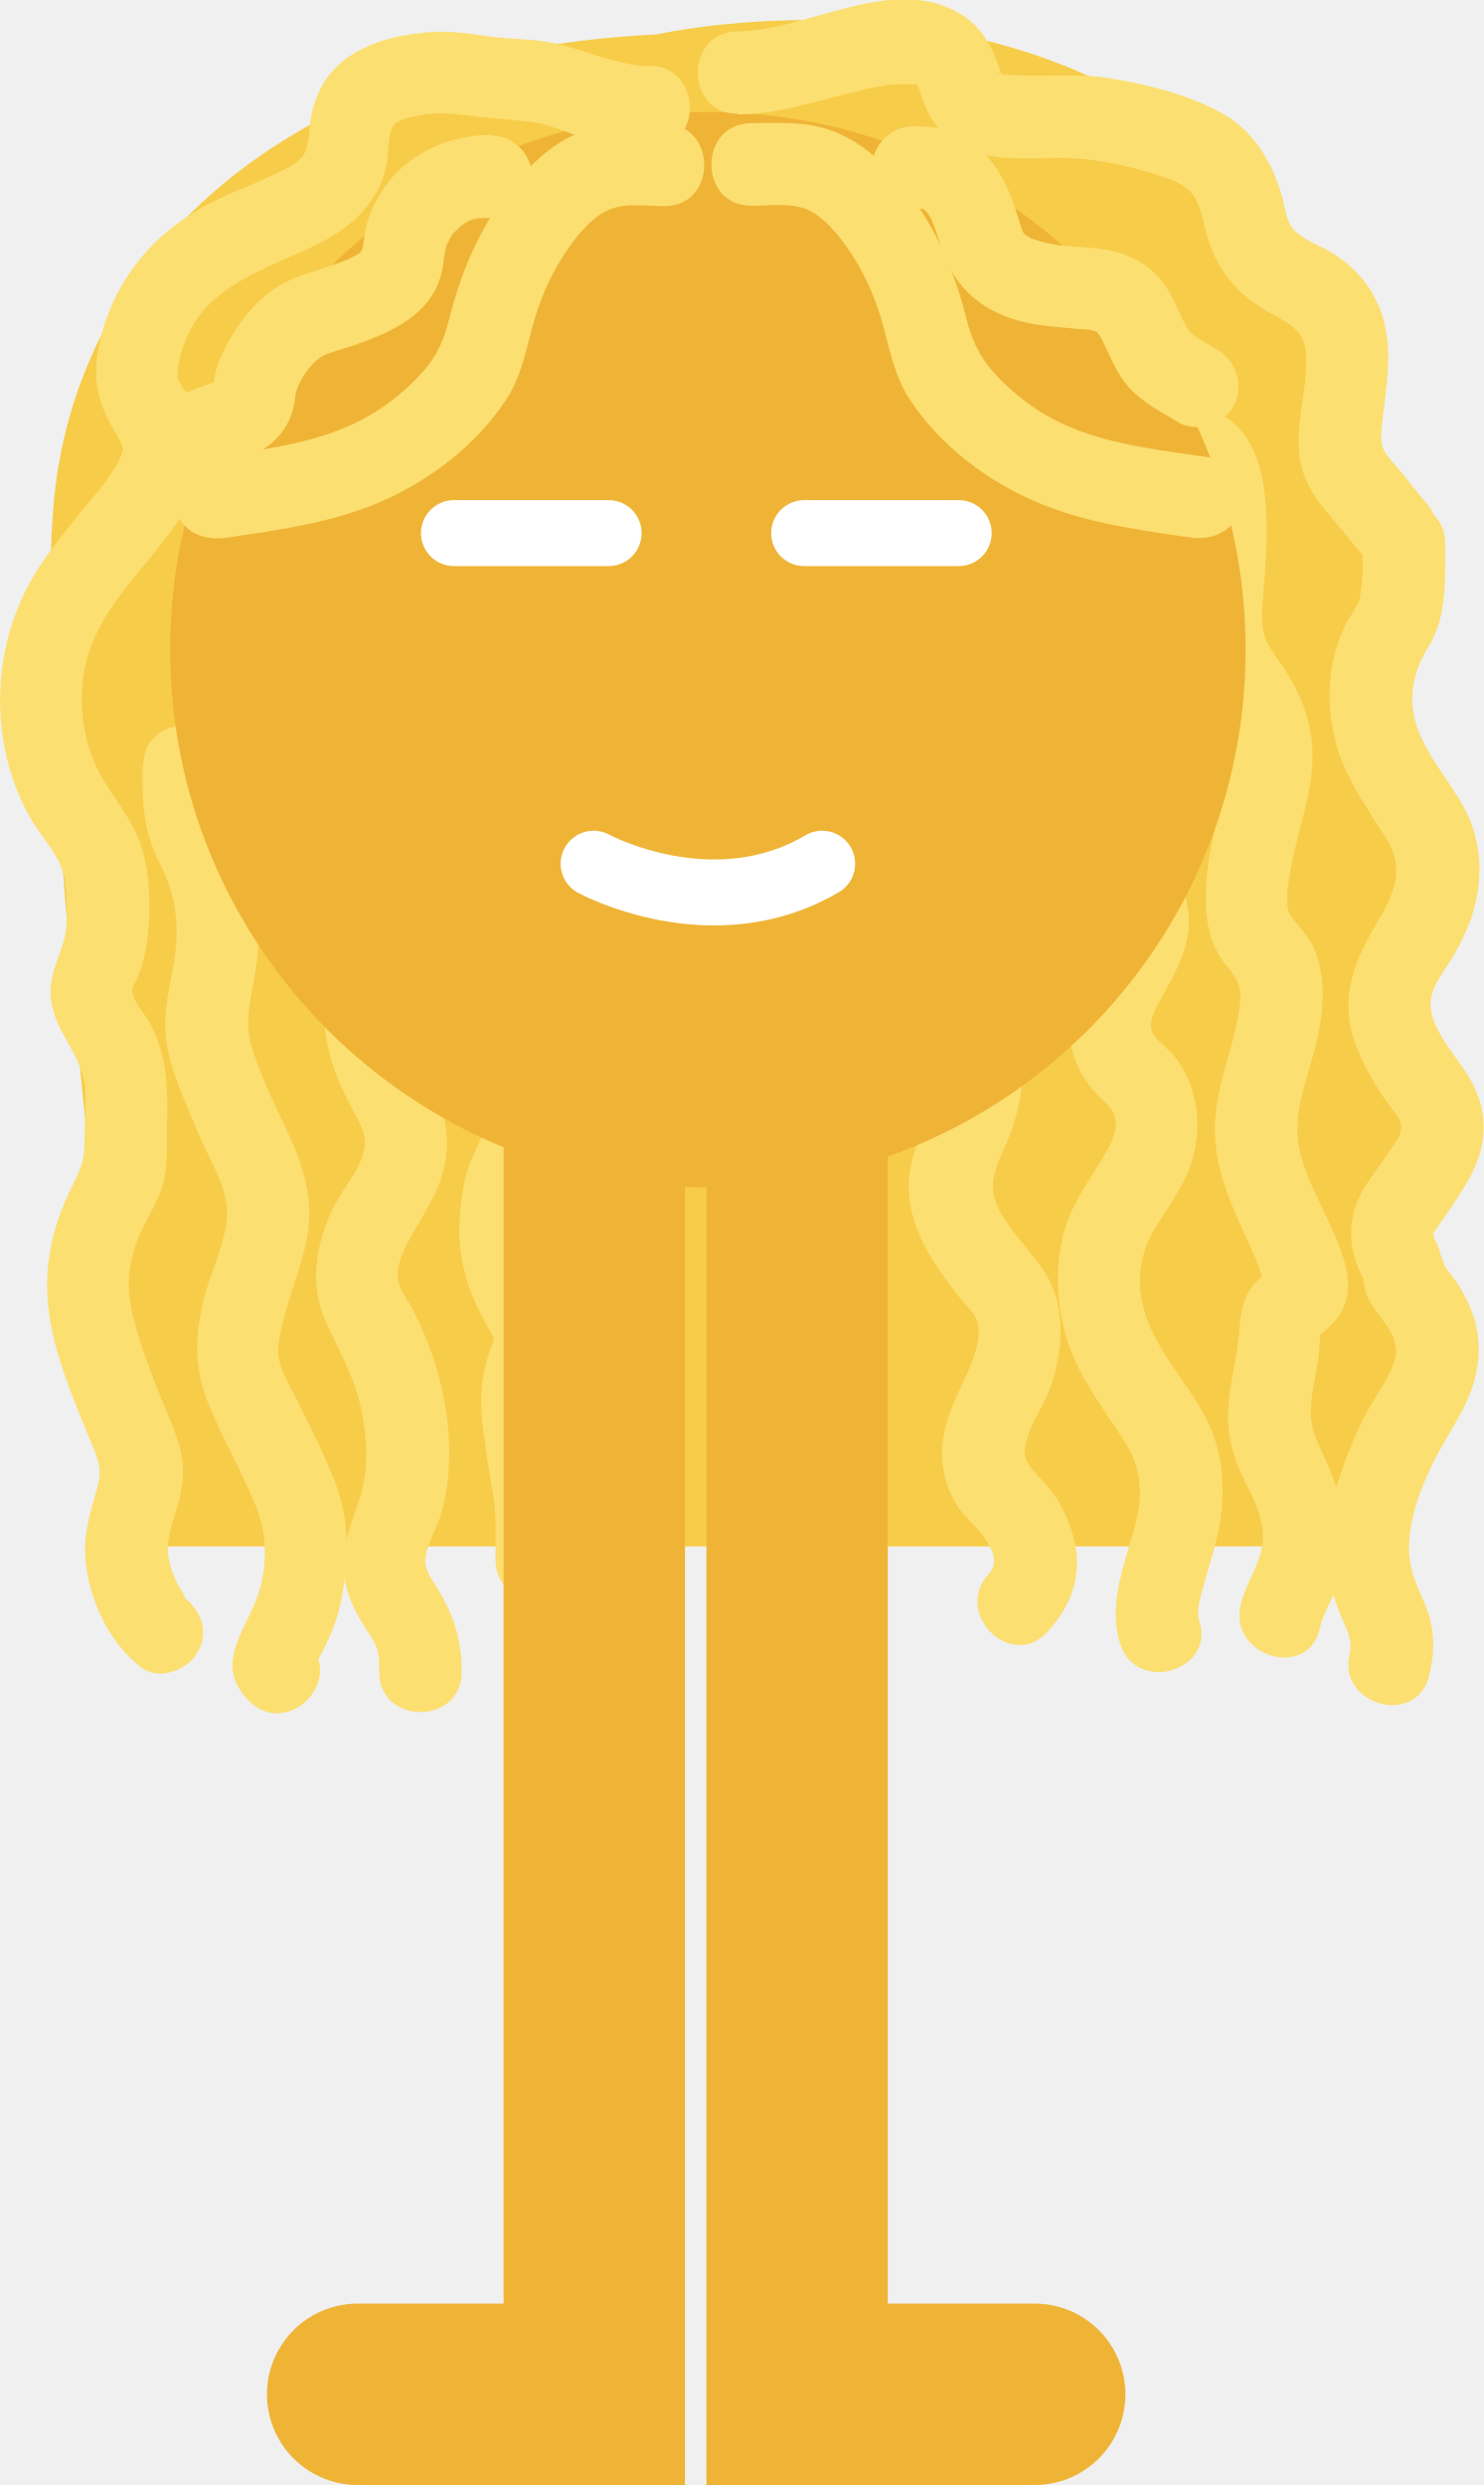
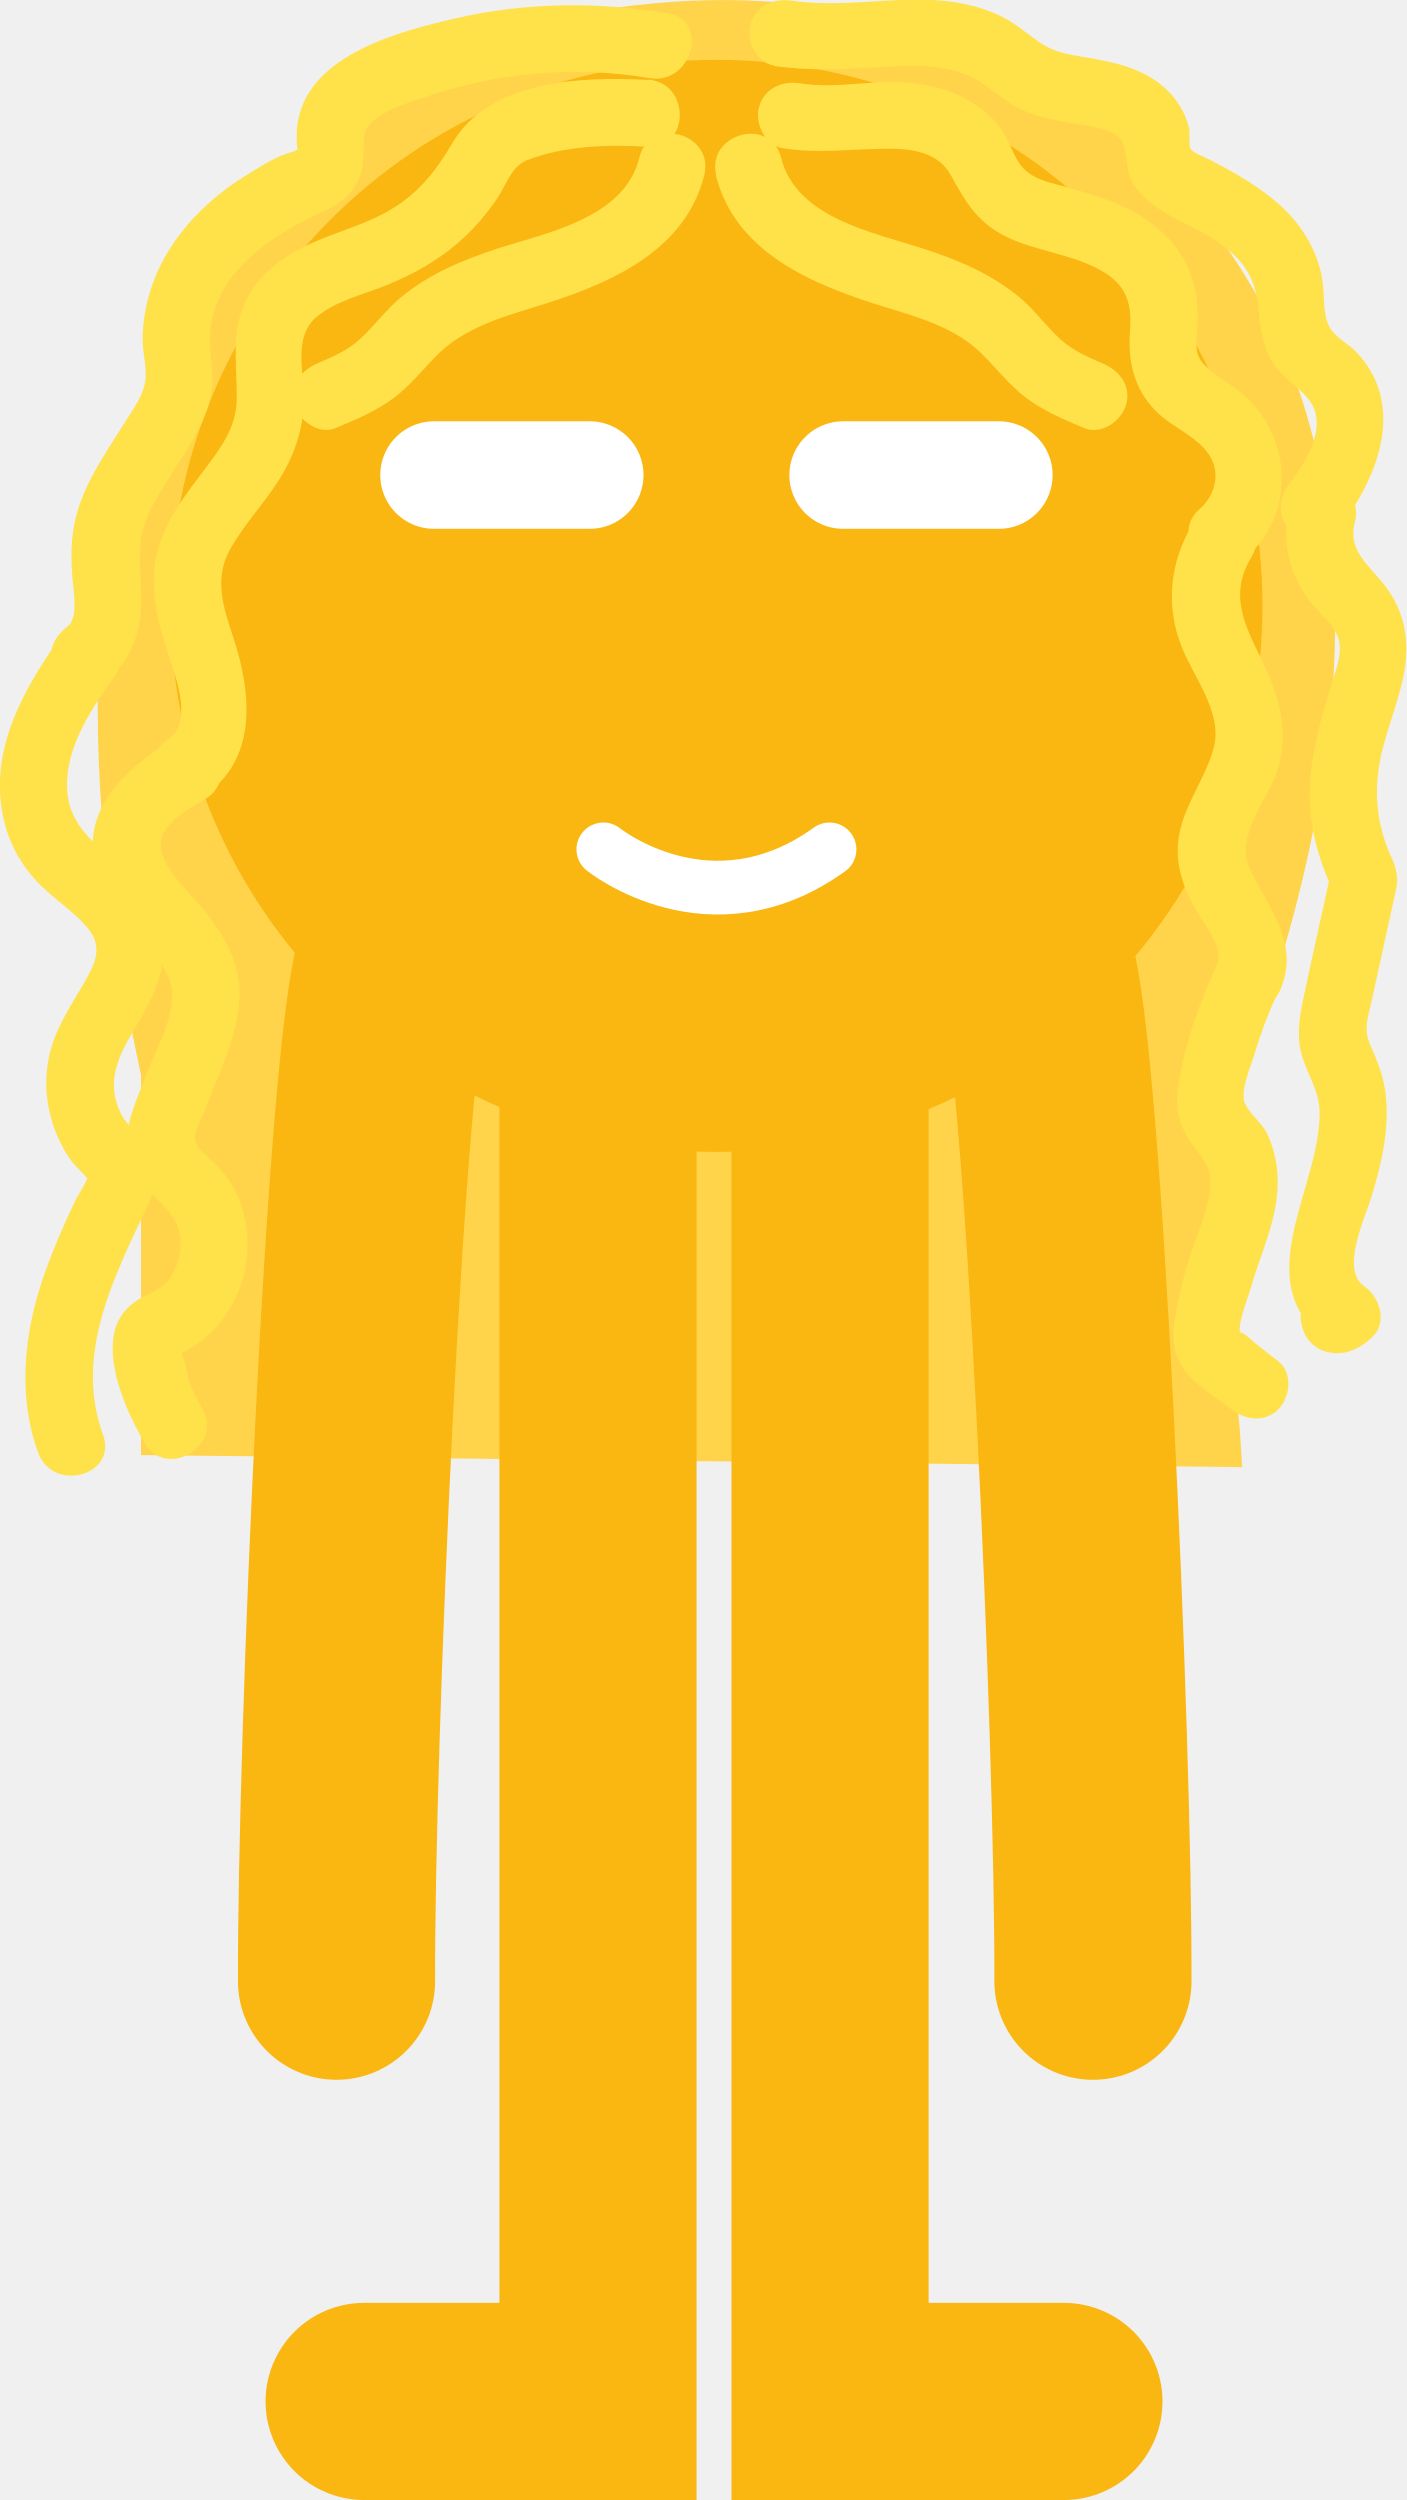
- <svg xmlns="http://www.w3.org/2000/svg" id="Livello_2" data-name="Livello 2" viewBox="0 0 89.97 150.7">
+ <svg xmlns="http://www.w3.org/2000/svg" id="Livello_2" data-name="Livello 2" viewBox="0 0 78.48 139.51">
  <defs>
    <style>
      .cls-1 {
-         fill: #fcdf71;
+         stroke: #fab611;
+         stroke-width: 11px;
      }

-       .cls-2 {
-         stroke: #fff;
-         stroke-width: 4px;
+       .cls-1, .cls-2, .cls-3 {
+         fill: none;
      }

-       .cls-2, .cls-3 {
-         fill: none;
+       .cls-1, .cls-2, .cls-3, .cls-4 {
        stroke-linecap: round;
        stroke-miterlimit: 10;
      }

-       .cls-4 {
-         fill: #f7cc48;
+       .cls-5 {
+         fill: #ffe14a;
+       }
+ 
+       .cls-6 {
+         fill: #fab611;
+       }
+ 
+       .cls-2 {
+         stroke-width: 3px;
+       }
+ 
+       .cls-2, .cls-3 {
+         stroke: #fff;
      }

      .cls-3 {
-         stroke: #efb436;
-         stroke-width: 11px;
+         stroke-width: 6px;
      }

-       .cls-5 {
-         fill: #efb436;
+       .cls-4 {
+         fill: #ffd44a;
+         stroke: #ffd44a;
+         stroke-width: 2px;
      }
    </style>
  </defs>
  <g id="Livello_1-2" data-name="Livello 1">
-     <path class="cls-4" d="M39.82,2.09s42.46-9.72,45.38,35.64-2.76,56.05-2.76,56.05H8.16S1.94,46.93,3.23,30.83,18.41,3.07,39.82,2.09Z" />
-     <path class="cls-1" d="M72.33,29.69l-.6-.15c-.4-.46-.51-.56-.34-.3-.03.04.03.01.07.12.15.38.23.81.29,1.21-.06-.38.03.38.04.51.05.78.04,1.57,0,2.35-.13,2.73-.62,5.45.7,7.98.46.88,1.1,1.65,1.6,2.51s.59,1.81.46,2.8c-.15,1.19-.61,2.37-.87,3.54-.33,1.47-.59,3.01-.55,4.51s.36,2.75,1.34,3.91c.71.84.86,1.39.69,2.53-.39,2.58-1.57,4.9-1.48,7.57.1,2.87,1.48,5.22,2.57,7.79.11.25.4,1.3.52,1.32-.15-.02.39-.77.21-.79-.01,0-.63.46-.76.6-1.1,1.13-.95,2.39-1.15,3.81s-.6,2.97-.59,4.48.45,2.73,1.11,4.03c.54,1.07,1.11,2.29.98,3.52-.15,1.4-1.05,2.5-1.34,3.85-.66,3.14,4.16,4.48,4.82,1.33.16-.77.61-1.44.89-2.18.33-.86.5-1.76.59-2.67.18-1.78-.34-3.47-1.03-5.09-.6-1.39-1.14-2.2-.98-3.74.09-.81.27-1.61.4-2.42.1-.64.12-1.86.27-2.24l-.64,1.1c.55-.68,1.31-1.07,1.77-1.87.62-1.08.49-2.29.12-3.42-.7-2.14-2.01-4.06-2.58-6.24-.51-1.95.18-3.85.71-5.72.62-2.19,1.02-4.55.12-6.72-.3-.73-1.38-1.79-1.51-2.15-.29-.79,0-2.08.14-2.88.4-2.17,1.24-4.26,1.28-6.49.03-2.12-.69-3.93-1.86-5.65-.42-.62-.96-1.26-1.11-2-.2-.96-.02-2.08.05-3.05.25-3.7.72-10.1-4.34-10.62-1.34-.14-2.5,1.25-2.5,2.5,0,1.47,1.15,2.36,2.5,2.5h0Z" />
-     <path class="cls-1" d="M67.69,55.76c-1.11,0-.64-.84-.67-.16-.02.5.19.45-.03,1-.42,1.01-1.16,1.87-1.58,2.9-.91,2.23-.74,4.74.88,6.61.54.62,1.29,1.02,1.37,1.91.06.68-.26,1.31-.59,1.87-.99,1.72-2.21,3.23-2.65,5.23s-.32,4.28.35,6.3c.76,2.27,2.14,3.99,3.41,5.96,1.06,1.65,1.16,3.27.65,5.15-.62,2.31-1.64,4.72-.91,7.12.93,3.07,5.76,1.76,4.82-1.33-.22-.73.07-1.45.26-2.18.23-.9.54-1.79.76-2.69.47-1.89.54-3.88.03-5.78-.92-3.4-4.14-5.61-4.61-9.2-.2-1.58.19-2.93,1.03-4.25s1.86-2.72,2.22-4.34c.45-2,.1-4.16-1.17-5.78-.38-.48-1.01-.88-1.32-1.39-.35-.57.03-1.32.31-1.84,1.1-2.08,2.3-3.81,1.68-6.3-.53-2.12-1.93-3.8-4.25-3.81-3.22,0-3.22,4.99,0,5h0Z" />
-     <path class="cls-1" d="M57.75,64.37c.81.04.56-.35-.77-1.15l.02.34c-.03.33.03.69.03,1.03,0,.72-.09,1.37-.3,2.06-.53,1.71-1.52,3.07-1.61,4.93s.59,3.52,1.57,5.04c.5.77,1.05,1.52,1.64,2.23.32.39.79.78.93,1.28.31,1.11-.3,2.51-.76,3.49-.72,1.53-1.46,3.11-1.36,4.85.05.96.33,1.89.83,2.72.46.74,1.15,1.29,1.66,1.98.56.77.97,1.59.33,2.28-2.18,2.36,1.34,5.9,3.54,3.54,1.46-1.58,2.16-3.45,1.65-5.59-.22-.93-.63-1.86-1.15-2.66-.48-.74-1.27-1.33-1.7-2.07-.63-1.08.85-3.13,1.25-4.14.72-1.82,1.05-4.02.48-5.93s-2.24-3.21-3.24-4.87c-1.12-1.87-.38-2.88.38-4.72,1.38-3.35,1.8-9.93-3.41-9.64-3.2.18-3.22,5.18,0,5h0Z" />
-     <path class="cls-1" d="M8.65,46.41c-.03,2.17.01,3.91,1.02,5.9.8,1.58,1.12,3.03,1.02,4.82-.11,1.95-.86,3.78-.64,5.76s1.17,3.85,1.94,5.76c.65,1.61,1.93,3.43,1.77,5.23s-1.13,3.53-1.5,5.32c-.49,2.32-.41,4.18.56,6.37.85,1.94,1.88,3.79,2.69,5.75.72,1.73.74,3.88.05,5.64-.85,2.2-2.57,4.11-.43,6.22,2.29,2.26,5.83-1.27,3.54-3.54l.02.05.34,1.26c0,.24-.21.43.03.17.16-.17.24-.47.35-.68.18-.34.35-.67.5-1.02.42-.93.72-1.86.88-2.87.3-1.95.39-4.02-.22-5.93s-1.67-3.91-2.58-5.77c-.37-.76-.9-1.58-1.07-2.43-.15-.73.08-1.57.25-2.29.44-1.87,1.27-3.6,1.52-5.51.28-2.16-.36-4.06-1.26-5.99-.76-1.62-1.58-3.29-2.12-4.99-.59-1.84.03-3.47.27-5.32.27-2.12.19-4.4-.58-6.42-.34-.88-.91-1.69-1.21-2.57s-.12-1.97-.11-2.93c.04-3.22-4.96-3.22-5,0h0Z" />
-     <path class="cls-1" d="M19.78,58.55c-.32,2.18-.22,4.33.54,6.42.34.93.78,1.81,1.25,2.68.29.55.59,1.06.56,1.7-.06,1.43-1.4,2.74-1.98,4.01-.99,2.17-1.41,4.48-.42,6.72.82,1.85,1.78,3.42,2.19,5.43.38,1.89.46,3.76-.19,5.6-.74,2.06-1.33,3.74-.48,5.9.34.87.84,1.6,1.33,2.38.43.67.42,1.23.42,2.02,0,3.22,4.99,3.22,5,0,0-2.1-.53-3.59-1.63-5.34-.35-.55-.68-1.04-.55-1.71.17-.95.74-1.81.99-2.74,1.04-3.97.12-8.57-1.76-12.16-.34-.66-.96-1.4-.94-2.17.02-.73.42-1.59.77-2.21.84-1.52,1.84-2.91,2.13-4.66.34-2.08-.33-3.8-1.29-5.6-.8-1.49-1.36-3.22-1.12-4.94.19-1.33-.33-2.69-1.75-3.08-1.17-.32-2.88.4-3.08,1.75h0Z" />
-     <path class="cls-1" d="M35.07,94.56c0-1.26.06-2.51-.1-3.76s-.44-2.57-.62-3.86c-.14-1-.29-2.03-.01-3.01.35-1.22.78-2.32.55-3.62-.35-1.99-1.99-3.35-2.02-5.44-.01-.97.03-2.04.45-2.93.51-1.09,1.01-2,1.21-3.21.22-1.33-.35-2.69-1.75-3.08-1.2-.33-2.85.41-3.08,1.75-.19,1.17-.75,2-1.18,3.09s-.58,2.39-.65,3.59c-.13,2.54.67,4.69,1.96,6.82.08.13.14.27.18.41-.09-.38.02-.29-.11.06-.17.45-.33.93-.45,1.4-.34,1.26-.32,2.56-.16,3.85s.38,2.65.61,3.97.15,2.65.15,3.98c-.02,3.22,4.98,3.22,5,0h0Z" />
+     <path class="cls-4" d="M8.87,59.89C.04,19.53,16.56,1.46,39.69,1.01c19.02-.37,44.69,15.08,28.9,58.05-2.49,6.76-.6,17.08-.33,21.8l-59.39-.65v-20.31Z" />
    <g>
-       <circle class="cls-5" cx="42.93" cy="39.4" r="32.61" />
-       <polyline class="cls-3" points="36.04 57.63 36.04 145.2 21.69 145.2" />
-       <polyline class="cls-3" points="48.34 57.63 48.34 145.2 62.75 145.2" />
+       <circle class="cls-6" cx="39.98" cy="33.81" r="30.47" />
+       <polyline class="cls-1" points="46.32 60.49 46.32 134.01 59.37 134.01" />
+       <polyline class="cls-1" points="33.37 60.49 33.37 134.01 20.32 134.01" />
+       <path class="cls-1" d="M57.78,53.74c1.59,4.86,3.25,43.51,3.21,56.82" />
+       <path class="cls-1" d="M21.99,53.74c-1.59,4.86-3.25,43.51-3.21,56.82" />
+       <line class="cls-3" x1="47.05" y1="26.51" x2="55.74" y2="26.51" />
+       <line class="cls-3" x1="24.22" y1="26.51" x2="32.91" y2="26.51" />
    </g>
-     <g>
-       <line class="cls-2" x1="48.77" y1="32.33" x2="58.14" y2="32.33" />
-       <line class="cls-2" x1="27.53" y1="32.33" x2="36.91" y2="32.33" />
-     </g>
-     <path class="cls-1" d="M39.42,4.02c-2.4-.06-4.48-1.33-6.85-1.57-1.02-.1-2.03-.11-3.05-.26-1.1-.17-2.2-.32-3.31-.25-2.09.14-4.39.67-5.91,2.22-.74.76-1.2,1.76-1.41,2.79-.16.75-.09,1.77-.47,2.44-.29.49-1.01.8-1.53,1.06-1.11.56-2.27.99-3.39,1.5-1.91.88-3.68,2.12-5.01,3.76s-2.27,3.66-2.58,5.83.35,3.48,1.39,5.24c.14.23.2.66.21.32,0,0-.15.53-.24.71-.46.99-1.23,1.86-1.92,2.7-1.41,1.74-2.93,3.48-3.9,5.52-2.01,4.22-1.95,9.37.34,13.49.5.9,1.2,1.68,1.7,2.57.46.82.53,1.69.55,2.62s.03,1.81-.27,2.68c-.41,1.18-.84,2.07-.66,3.35.27,1.92,1.91,3.32,2.05,5.22.08,1.08-.04,2.17-.04,3.25s-.15,1.54-.66,2.55c-1.32,2.61-1.89,5.14-1.46,8.06.37,2.49,1.44,5,2.38,7.32.47,1.16.88,1.81.53,3.05s-.78,2.52-.75,3.87c.06,2.61,1.33,5.47,3.4,7.06,1.07.82,2.8.17,3.42-.9.75-1.29.18-2.6-.9-3.42.37.29-.2-.49-.29-.68-.16-.35-.31-.7-.43-1.07-.31-1-.18-1.78.12-2.77s.61-1.95.62-2.97c.02-1.28-.42-2.33-.9-3.48-.8-1.93-1.63-4-2.14-6.03s-.22-3.72.7-5.52c.47-.92,1.01-1.85,1.22-2.87.22-1.11.11-2.27.15-3.4.07-2.13-.03-4.15-1.09-6.05-.28-.5-1.02-1.31-1.03-1.91,0-.23.23-.54.32-.75.23-.54.4-1.06.5-1.65.33-2,.36-4.35-.25-6.3s-2.17-3.39-2.93-5.29c-.69-1.73-.88-3.77-.5-5.59.87-4.07,4.41-6.47,6.32-9.98,1.08-1.97,1.35-4,.27-6.02-.3-.56-.85-1.1-1.03-1.71.1.35.05-.21.07-.35.05-.45.17-.91.31-1.34,1.2-3.79,5.14-4.74,8.31-6.33,1.96-.99,3.61-2.53,4.05-4.77.12-.62.03-1.9.46-2.41.32-.38,1.31-.52,1.76-.6.82-.14,1.69-.09,2.52.02,1.32.18,2.63.26,3.94.4,1.07.12,2.09.6,3.11.93,1.35.44,2.76.64,4.18.67,3.22.08,3.22-4.92,0-5h0Z" />
-     <path class="cls-1" d="M44.72,6.94c2.37,0,4.58-.75,6.86-1.31.77-.19,1.57-.38,2.36-.49.51-.07,1.28,0,1.58-.05.08-.01.44.35.14.03-.27-.29,0,.02.05.19.1.34.22.67.35.99.43,1.09,1.07,1.98,2.12,2.54,1.76.94,3.9.77,5.83.74,2.19-.04,4.25.41,6.34,1.08.69.22,1.51.51,1.96,1.11.5.66.64,1.58.84,2.35.58,2.15,1.75,3.64,3.68,4.75,1.36.78,2.32,1.1,2.38,2.74.08,2.17-.76,4.3-.33,6.47.24,1.21.91,2.18,1.69,3.1s1.56,1.9,2.36,2.83c.88,1.02,2.63.91,3.54,0,1.01-1.01.89-2.51,0-3.54-.68-.78-1.28-1.63-1.97-2.4-.63-.7-.81-1.03-.72-2,.18-1.97.6-3.81.31-5.8-.31-2.09-1.46-3.79-3.25-4.9-.71-.44-1.59-.74-2.22-1.28s-.66-1.46-.88-2.21c-.63-2.16-1.78-4.05-3.82-5.12s-4.48-1.68-6.74-2.03c-2.05-.32-4.56,0-6.36-.23-.39-.05-.11,0-.11,0-.59-.04-.02-.2.07.15-.08-.33-.23-.68-.35-1-.43-1.12-1.07-2.11-2.11-2.76-4.14-2.58-9.29.99-13.58,1.01-3.22.01-3.22,5.01,0,5h0Z" />
-     <path class="cls-1" d="M82.64,32.94c0,1.05.03,2.06-.14,3.09-.13.75-.13.88-.02.4-.14.19-.26.39-.37.6-.22.36-.45.72-.63,1.11-1.01,2.14-1.07,4.7-.45,6.97.58,2.11,1.9,3.92,3.04,5.74,1.07,1.7.58,3.22-.42,4.86-1.27,2.1-2.3,4.25-1.7,6.77.24,1.01.72,2,1.23,2.89.27.48.57.94.88,1.4.26.39.81.95.9,1.41.13.64-.43,1.21-.83,1.82-.54.83-1.22,1.64-1.66,2.52-.94,1.87-.58,4.09.68,5.7.83,1.06,2.66.87,3.54,0,1.05-1.05.84-2.47,0-3.54.57.72.15.24.26-.09-.15.45.22-.17.29-.27.55-.77,1.08-1.56,1.58-2.36,1.38-2.23,1.61-4.36.25-6.67-.78-1.32-2.56-3.08-2.28-4.76.14-.84.76-1.59,1.19-2.29.56-.93,1.05-1.9,1.36-2.94.63-2.11.5-4.37-.55-6.31-.87-1.62-2.18-3.05-2.81-4.79s-.34-3.4.66-5c1.13-1.81,1-4.19,1-6.25,0-3.22-5-3.22-5,0h0Z" />
-     <path class="cls-1" d="M82.73,78c.3,1.68,2.4,2.72,1.84,4.53-.26.83-.78,1.58-1.22,2.32-.63,1.05-1.14,2.12-1.59,3.26-.83,2.11-1.45,4.34-1.25,6.62.1,1.12.34,2.13.77,3.16.34.83.78,1.53.57,2.4-.76,3.13,4.06,4.46,4.82,1.33.3-1.21.36-2.42,0-3.62-.31-1.01-.88-1.94-1.1-2.98-.43-2.04.4-4.35,1.27-6.16.96-2.01,2.44-3.75,2.76-6.02.19-1.3.02-2.54-.52-3.74-.22-.49-.47-.94-.77-1.38-.18-.26-.73-.95-.75-1.05-.24-1.33-1.86-2.08-3.08-1.75-1.4.39-1.98,1.74-1.75,3.08h0Z" />
-     <path class="cls-1" d="M40.29,7.48c-1.49,0-3.05-.1-4.5.33-1.63.48-2.95,1.53-4.09,2.77-2.27,2.47-3.63,5.48-4.44,8.7-.39,1.57-.89,2.57-2.04,3.72s-2.35,2.03-3.79,2.71c-2.8,1.31-6.02,1.62-9.04,2.07-1.34.2-2.07,1.89-1.75,3.08.39,1.43,1.73,1.94,3.08,1.75,3.09-.46,6.19-.87,9.1-2.07,3.13-1.3,6.09-3.52,7.94-6.41.87-1.36,1.15-2.95,1.57-4.47.4-1.42.95-2.75,1.74-4,.65-1.03,1.57-2.29,2.68-2.86,1.04-.53,2.41-.31,3.54-.3,3.22.02,3.22-4.98,0-5h0Z" />
-     <path class="cls-1" d="M45.57,12.48c1.13,0,2.5-.23,3.54.3,1.11.57,2.03,1.83,2.68,2.86.75,1.19,1.29,2.45,1.68,3.8.46,1.58.73,3.25,1.63,4.67,1.85,2.89,4.81,5.11,7.94,6.41,2.91,1.21,6.01,1.62,9.1,2.07,1.33.2,2.69-.33,3.08-1.75.32-1.18-.4-2.88-1.75-3.08-2.96-.44-6.09-.75-8.86-1.98-1.44-.64-2.7-1.54-3.83-2.65-1.22-1.2-1.77-2.22-2.19-3.87-.8-3.17-2.12-6.11-4.32-8.56-1.13-1.26-2.43-2.31-4.05-2.85-1.49-.5-3.11-.39-4.66-.38-3.22.02-3.22,5.02,0,5h0Z" />
-     <path class="cls-1" d="M55.37,12.64c.24,0,.49.01.73.02-.27-.05-.32-.05-.14,0,.17.05.14.03-.1-.07l.2.11c-.13-.11-.13-.1,0,.02.1.09.18.18.27.28-.11-.15-.12-.16-.03-.02.11.17.2.34.29.52-.2-.4.1.29.11.32.14.42.26.85.4,1.27.81,2.45,2.61,3.92,5.13,4.47,1.19.26,2.39.31,3.6.42.5.04.08-.04.56.1.3.08.3.18.08-.02-.27-.26.4.5.19.19-.17-.24.14.29.17.34.53,1.05.87,2.08,1.69,2.96s1.86,1.4,2.85,2.01c1.15.71,2.75.24,3.42-.9s.25-2.7-.9-3.42c-.88-.55-1.64-.85-1.94-1.41-.54-1.02-.86-2.07-1.63-2.95-.83-.96-1.97-1.52-3.22-1.73-.74-.12-1.48-.16-2.22-.22-.63-.05-.66-.04-1.33-.18-.27-.06-.54-.13-.8-.22-.38-.12-.05.02-.42-.2l-.24-.15c.14.12.15.12.03,0-.12-.13-.11-.11.04.08-.06-.09-.11-.18-.16-.28-.08-.16-.07-.13.03.1-.04-.11-.08-.21-.11-.32-.05-.19-.11-.37-.17-.55-.15-.48-.3-.95-.49-1.41-.53-1.31-1.29-2.45-2.47-3.27-1.02-.71-2.19-.88-3.4-.88-1.35,0-2.5,1.15-2.5,2.5s1.14,2.5,2.5,2.5h0Z" />
-     <path class="cls-1" d="M29.77,8.18c-2.93.03-5.64,1.41-7,4.09-.3.59-.53,1.2-.64,1.85-.03.2-.06.39-.08.59-.05.38-.06.44-.03.18,0,.01-.2.74-.05.37.1-.24-.29.19-.01,0-.22.15-.46.27-.69.39-.43.22.02.02-.39.17-.28.1-.55.2-.83.3-1.22.42-2.48.71-3.54,1.48-1.14.82-2.01,1.95-2.69,3.18-.33.61-.64,1.25-.78,1.93-.06.32-.09.65-.11.98l.19-.48c.23-.26.24-.29.05-.09l.19-.16c-.14.08-.57.3-.17.13-.2.09-.41.16-.62.23-.57.2-1.11.4-1.67.65-1.24.54-1.52,2.35-.9,3.42.75,1.28,2.18,1.44,3.42.9-.64.28-.08.05.08,0,.2-.07.4-.14.6-.21.54-.2,1.1-.4,1.6-.68,1.31-.73,2.08-1.89,2.21-3.38.05-.56.56-1.43,1.09-1.98.27-.29.6-.49.79-.56.52-.2,1.06-.33,1.58-.51,2.39-.82,4.97-1.94,5.47-4.71.03-.2.06-.39.08-.59.05-.38.06-.44.03-.18.05-.26.09-.52.18-.76-.13.35.21-.36.22-.37.19-.31.01-.1.3-.36.34-.32.4-.41.76-.59.42-.2.72-.19,1.36-.19,1.35-.01,2.5-1.14,2.5-2.5s-1.14-2.51-2.5-2.5h0Z" />
-     <path class="cls-2" d="M36,52.38s7.22,3.92,13.86,0" />
+     <path class="cls-2" d="M33.67,47.4s5.96,4.8,12.62,0" />
+   </g>
+   <g id="Livello_2-2" data-name="Livello 2">
+     <path class="cls-5" d="M39.95,9.79c1.1,4.39,5.55,6.15,9.45,7.35,1.86.57,3.86,1.14,5.3,2.52.87.84,1.58,1.8,2.56,2.54s2.12,1.22,3.27,1.7c.93.39,2.06-.42,2.31-1.31.3-1.08-.37-1.91-1.31-2.31-.83-.35-1.69-.74-2.36-1.35-.77-.7-1.37-1.55-2.15-2.23-1.58-1.36-3.48-2.17-5.45-2.81-2.81-.92-7.14-1.71-7.98-5.09-.59-2.34-4.2-1.35-3.62,1h0Z" />
+     <path class="cls-5" d="M35.68,8.8c-.84,3.38-5.17,4.18-7.98,5.09-1.92.63-3.77,1.41-5.34,2.71-.79.66-1.41,1.5-2.15,2.21-.69.68-1.6,1.09-2.48,1.46-.93.39-1.6,1.24-1.31,2.31.24.88,1.37,1.71,2.31,1.31,1.14-.48,2.27-.95,3.27-1.7.93-.7,1.62-1.61,2.44-2.42,1.47-1.45,3.49-2.05,5.41-2.64,3.89-1.19,8.35-2.96,9.45-7.35.59-2.34-3.03-3.34-3.62-1h0Z" />
+     <path class="cls-5" d="M3.18,35.82c-1.83,2.64-3.51,5.64-3.13,8.97.18,1.62.8,3.05,1.89,4.27.85.96,1.99,1.64,2.84,2.59s.71,1.75.13,2.81c-.71,1.3-1.58,2.49-2.02,3.92s-.39,2.92.04,4.28c.22.71.55,1.4.97,2.01.37.54,1.06,1.02,1.33,1.59l-.26-.95c.02.47-.58,1.3-.79,1.73-.29.61-.57,1.23-.84,1.86-.56,1.31-1.06,2.63-1.41,4.01-.67,2.7-.76,5.52.2,8.16.82,2.25,4.44,1.28,3.62-1-1.62-4.45.58-8.75,2.46-12.73.51-1.08.79-2.2.11-3.29-.44-.71-1.17-1.12-1.56-1.88-.87-1.7-.2-3.18.71-4.69,1.05-1.74,1.99-3.54,1.58-5.63-.35-1.75-1.68-2.99-2.98-4.09-1.38-1.16-2.39-2.22-2.33-4.13.08-2.22,1.45-4.18,2.68-5.94,1.38-1.99-1.87-3.86-3.24-1.89h0Z" />
+     <path class="cls-5" d="M37.24.74c-3.95-.66-7.93-.61-11.84.29-3.08.71-8.05,2-8.76,5.66-.08.41-.09.82-.08,1.24,0,.12.08.46.03.57.16-.31-.1-.06-.29-.02-.81.2-1.67.76-2.38,1.19-1.65.99-3.11,2.27-4.21,3.86s-1.75,3.51-1.75,5.43c0,.79.28,1.63.13,2.41-.16.83-.78,1.64-1.22,2.35-1.05,1.68-2.24,3.36-2.68,5.33-.25,1.11-.23,2.19-.14,3.31.05.65.35,2.13-.3,2.62-.82.61-1.21,1.62-.67,2.57.46.81,1.75,1.27,2.57.67,1.49-1.1,2.17-2.61,2.23-4.46s-.39-3.36.4-5.07c.7-1.5,1.75-2.82,2.55-4.27.42-.76.8-1.56.96-2.42.17-.97-.04-1.86-.07-2.83-.11-3.77,3.3-5.98,6.32-7.37.73-.34,1.4-.79,1.82-1.49.52-.85.39-1.63.45-2.57.08-1.35,2.24-1.92,3.32-2.29,4.04-1.4,8.4-1.8,12.62-1.09,2.36.4,3.38-3.22,1-3.62h0Z" />
+     <path class="cls-5" d="M74.3,48.56c-.53,2.42-1.08,4.84-1.59,7.27-.23,1.09-.37,2.16-.01,3.23.38,1.13.97,1.93.94,3.18-.07,4.31-4.13,9.44.58,12.75l-.38-2.94.54-.3c-2.4-.23-2.39,3.53,0,3.75.84.08,1.49-.26,2.11-.8.99-.84.53-2.31-.38-2.94-1.32-.93.08-3.83.42-4.96.57-1.89,1.04-3.86.78-5.85-.13-.96-.46-1.77-.85-2.65s-.12-1.49.07-2.38l1.39-6.36c.51-2.35-3.1-3.36-3.62-1h0Z" />
+     <path class="cls-5" d="M71.99,28.18c-.55,2.04-.04,3.98,1.28,5.59.45.55,1.11,1.06,1.38,1.74.31.78-.05,1.75-.29,2.5-.59,1.88-1.14,3.72-1.26,5.71-.12,2.2.43,4.17,1.36,6.14.43.92,1.75,1.15,2.57.67.94-.55,1.1-1.65.67-2.57-.75-1.59-1.01-3.21-.78-4.96s.97-3.33,1.35-5.04c.44-1.94.22-3.74-1.03-5.33-.86-1.09-2.05-1.94-1.64-3.47.63-2.33-2.99-3.33-3.62-1h0Z" />
+     <path class="cls-5" d="M43.18,3.68c2.04.3,4.03.18,6.08.06,1.83-.1,3.78-.2,5.4.81.84.52,1.53,1.2,2.44,1.61,1.03.47,2.09.6,3.2.79.66.11,1.58.21,2.1.69.64.59.33,1.71.77,2.49.92,1.64,2.91,2.19,4.42,3.13s2.44,1.98,2.62,3.82c.09.96.18,1.91.6,2.79.51,1.08,1.42,1.49,2.16,2.34,1.22,1.43-.02,3.49-.97,4.71-.63.8-.77,1.87,0,2.65.64.66,2.03.8,2.65,0,2.17-2.78,3.88-6.84,1.09-9.87-.48-.52-1.26-.87-1.58-1.51-.36-.73-.24-1.78-.37-2.58-.26-1.61-1.13-3.04-2.33-4.13s-2.62-1.88-4.06-2.62c-.24-.12-.84-.32-.98-.59-.1-.18,0-.85-.06-1.1-.19-.84-.67-1.62-1.29-2.2-1.27-1.18-2.91-1.51-4.56-1.78-.78-.13-1.54-.25-2.23-.66-.83-.5-1.51-1.18-2.39-1.61-3.78-1.84-7.76-.3-11.7-.88-1.01-.15-2,.25-2.31,1.31-.25.88.31,2.16,1.31,2.31h0Z" />
+     <path class="cls-5" d="M67.91,53.84c-1,2.19-1.85,4.5-2.18,6.89-.17,1.27.13,2.29.93,3.29.61.76.96,1.29.87,2.31s-.55,2.08-.89,3.06c-.41,1.17-.74,2.37-.97,3.59-.21,1.11-.35,2.22.27,3.24s1.84,1.7,2.76,2.41c.8.62,1.87.78,2.65,0,.65-.65.8-2.03,0-2.65-.42-.33-.85-.66-1.27-.99-.15-.12-1.02-.99-.86-.45-.2-.64.37-1.94.55-2.58.55-1.96,1.5-3.82,1.53-5.9.02-.97-.18-1.94-.6-2.82-.29-.6-1.16-1.24-1.28-1.84-.15-.71.41-1.97.61-2.66.31-1.03.68-2.03,1.12-3.01.42-.92.26-2.02-.67-2.57-.81-.47-2.14-.25-2.57.67h0Z" />
+     <path class="cls-5" d="M66.57,29.21c-1.28,2.12-1.55,4.54-.64,6.86.67,1.71,2.3,3.69,1.81,5.62-.53,2.04-2.05,3.62-2.02,5.84.01,1.2.47,2.32,1.07,3.34s1.55,2.05,1.09,3.24c-.37.95.41,2.05,1.31,2.31,1.06.3,1.94-.37,2.31-1.31,1.01-2.59-.76-4.47-1.76-6.66-.83-1.81.97-3.75,1.53-5.42.72-2.13.12-4.17-.82-6.12s-1.91-3.67-.63-5.79-1.99-3.96-3.24-1.89h0Z" />
+     <path class="cls-5" d="M43.68,8.27c2.02.33,3.95.02,5.98.03,1.31,0,2.73.24,3.4,1.48.86,1.58,1.58,2.76,3.3,3.53,1.52.68,3.23.87,4.73,1.6,1.62.79,2.1,1.77,1.97,3.51s.2,3.27,1.46,4.54c.88.89,2.38,1.43,3.02,2.53.59,1.01.22,2.2-.61,2.93-1.81,1.6.85,4.24,2.65,2.65,2.84-2.51,2.46-6.94-.4-9.22-.65-.52-1.45-.93-2.01-1.54-.52-.56-.41-1.15-.36-1.89.15-2.1-.31-3.91-1.89-5.4s-3.47-2.03-5.41-2.58c-.72-.2-1.6-.37-2.2-.86-.71-.57-.89-1.58-1.4-2.32-1.12-1.6-2.98-2.37-4.87-2.61-2.12-.27-4.27.34-6.37,0-1.01-.16-2.01.26-2.31,1.31-.26.89.31,2.15,1.31,2.31h0Z" />
+     <path class="cls-5" d="M9.52,41.36c-2.65,1.58-5.23,4.08-4.06,7.44.44,1.26,1.28,2.3,2.13,3.3.71.83,1.66,1.73,1.94,2.83.39,1.54-.81,3.57-1.34,4.97-.64,1.72-1.65,3.57-.78,5.39.58,1.23,1.99,1.86,2.48,3.1.38.96.15,2.22-.48,3.03-.38.49-.85.65-1.38.92-.86.45-1.47,1.11-1.66,2.07-.4,1.95.74,4.44,1.68,6.09,1.19,2.1,4.43.21,3.24-1.89-.26-.46-.5-.91-.69-1.4-.17-.45-.2-1.18-.45-1.58,0-.59-.17-.56-.51.09.19-.1.38-.19.58-.26.27-.13.51-.27.76-.44,1.36-.94,2.31-2.43,2.66-4.03s.17-3.38-.67-4.83c-.45-.77-1.1-1.34-1.74-1.96-.71-.7-.17-1.27.16-2.14.78-2.08,1.98-4.37,1.98-6.64,0-1.75-.89-3.24-1.94-4.58-.78-.98-1.96-1.95-2.38-3.16-.52-1.5,1.32-2.45,2.39-3.08,2.07-1.23.19-4.48-1.89-3.24h0Z" />
+     <path class="cls-5" d="M36.13,4.46c-3.67-.2-8.83,0-10.89,3.53-.88,1.51-1.88,2.78-3.41,3.69-1.4.84-3,1.24-4.47,1.9-1.39.63-2.7,1.53-3.47,2.87-1.06,1.84-.66,3.81-.68,5.81,0,1.56-.91,2.77-1.82,3.97-.99,1.31-1.98,2.59-2.5,4.17-.71,2.14-.09,4.3.58,6.35.37,1.14,1.28,3.59-.06,4.47-2.01,1.31-.14,4.56,1.89,3.24,3.13-2.04,2.74-5.81,1.71-8.92-.56-1.68-1.08-3.26-.16-4.9.76-1.35,1.83-2.48,2.67-3.78.9-1.4,1.43-2.94,1.44-4.61,0-1.51-.62-3.5.75-4.6,1.06-.86,2.52-1.2,3.77-1.7,1.6-.64,3.05-1.45,4.33-2.62.74-.67,1.39-1.45,1.95-2.28.5-.74.77-1.76,1.65-2.11,2.07-.81,4.53-.88,6.72-.75,2.41.13,2.4-3.62,0-3.75h0Z" />
  </g>
</svg>
